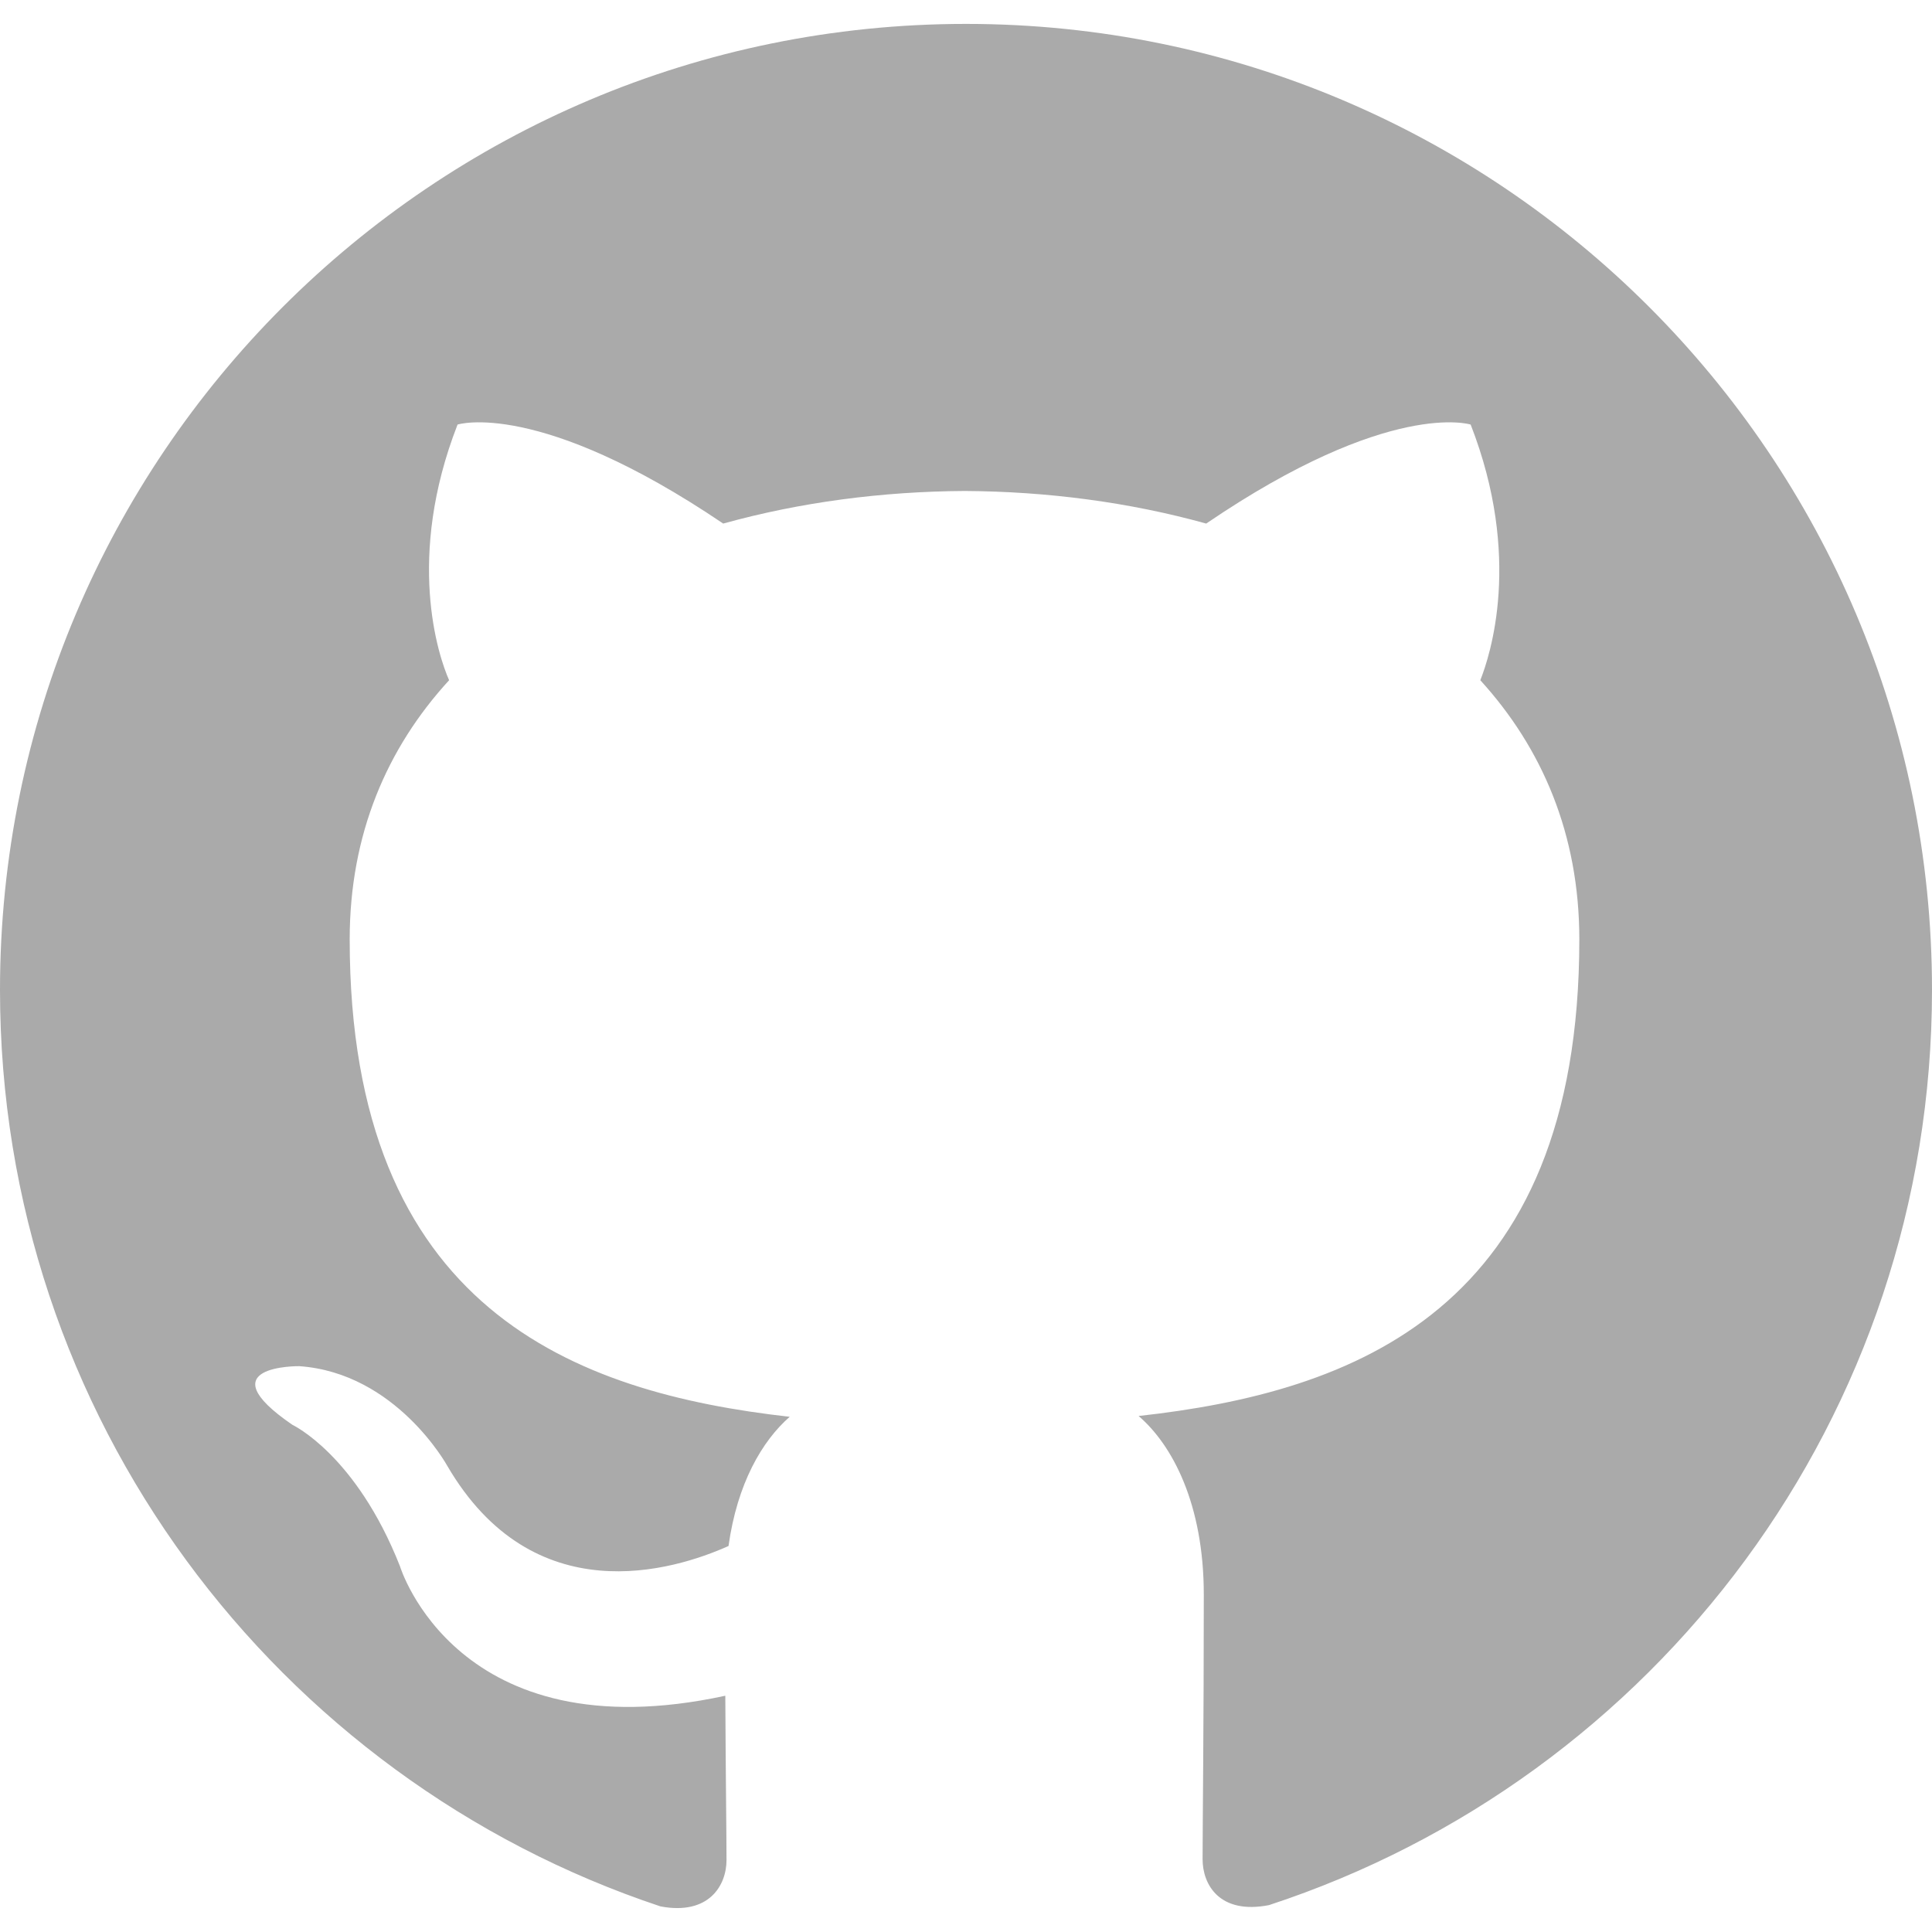
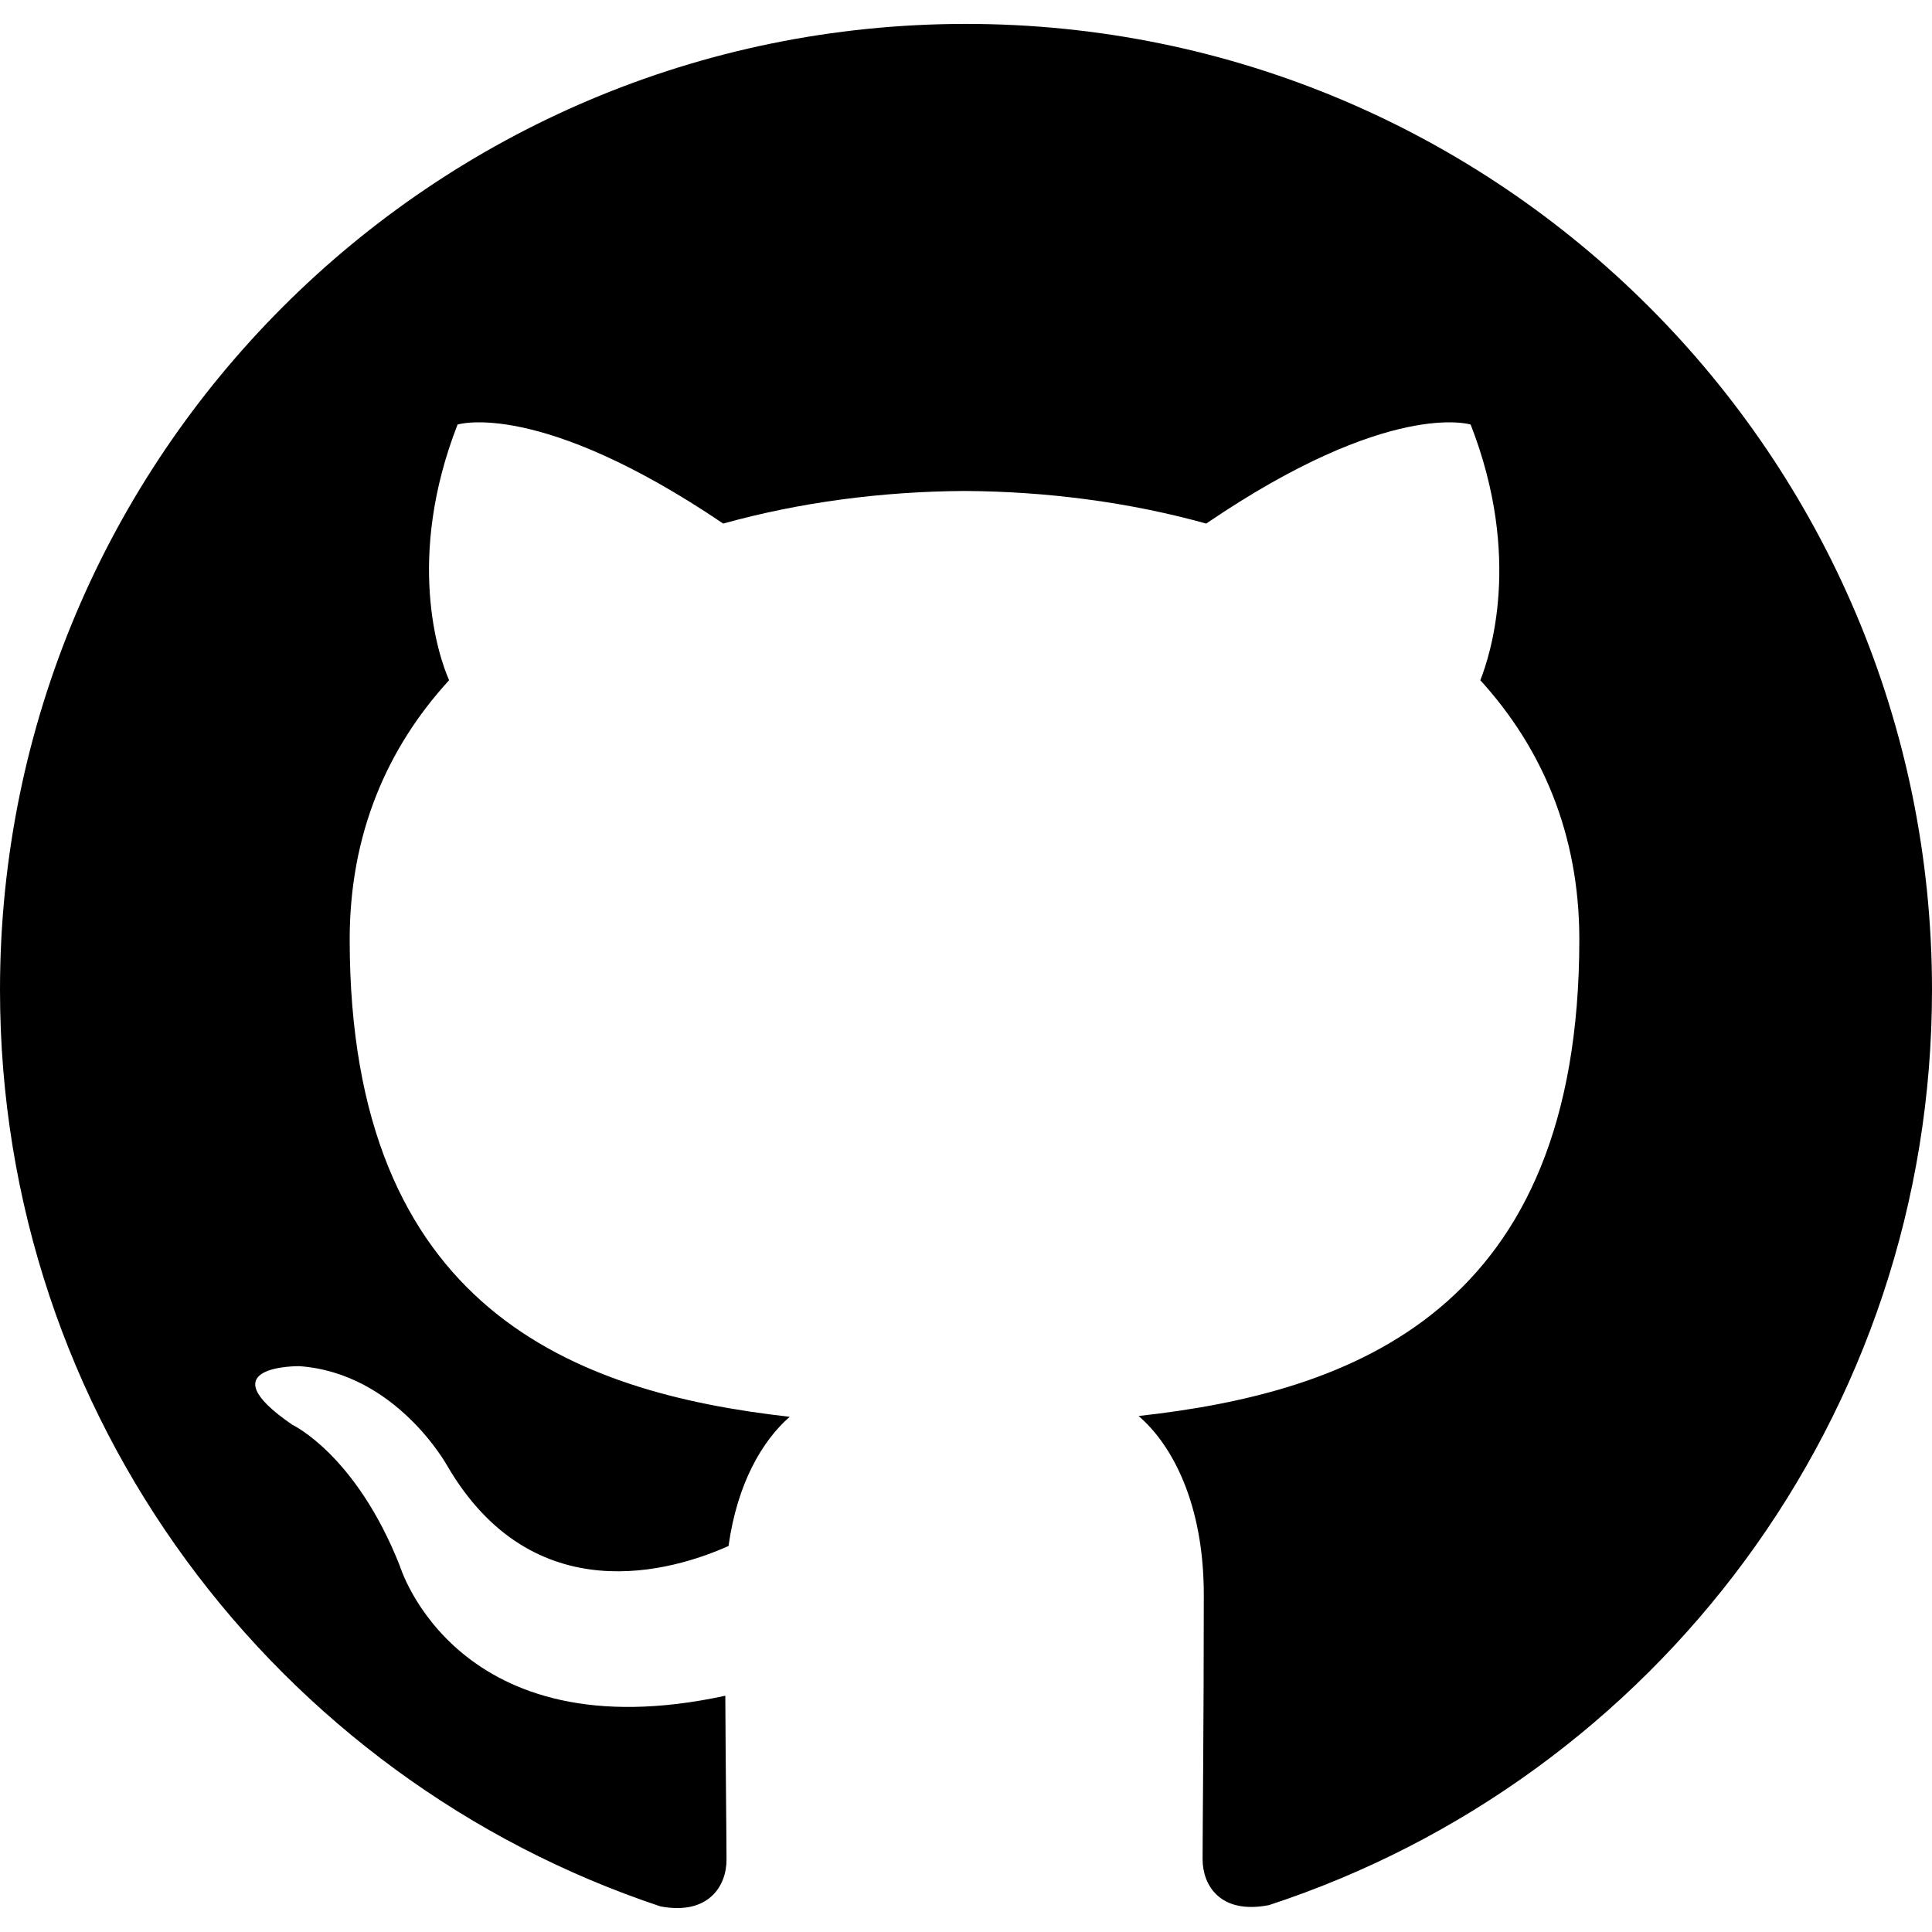
<svg xmlns="http://www.w3.org/2000/svg" role="img" viewBox="0 0 24 24">
-   <path d="M12 .297c-6.63 0-12 5.373-12 12 0 5.303 3.438 9.8 8.205 11.385.6.113.82-.258.82-.577 0-.285-.01-1.04-.015-2.04-3.338.724-4.042-1.61-4.042-1.61C4.422 18.07 3.633 17.7 3.633 17.7c-1.087-.744.084-.729.084-.729 1.205.084 1.838 1.236 1.838 1.236 1.07 1.835 2.809 1.305 3.495.998.108-.776.417-1.305.76-1.605-2.665-.3-5.466-1.332-5.466-5.93 0-1.31.465-2.38 1.235-3.22-.135-.303-.54-1.523.105-3.176 0 0 1.005-.322 3.3 1.23.96-.267 1.98-.399 3-.405 1.02.006 2.04.138 3 .405 2.28-1.552 3.285-1.23 3.285-1.23.645 1.653.24 2.873.12 3.176.765.84 1.23 1.91 1.23 3.22 0 4.61-2.805 5.625-5.475 5.92.42.36.81 1.096.81 2.22 0 1.606-.015 2.896-.015 3.286 0 .315.21.69.825.57C20.565 22.092 24 17.592 24 12.297c0-6.627-5.373-12-12-12" fill="#aaaaaa" />
+   <path d="M12 .297c-6.63 0-12 5.373-12 12 0 5.303 3.438 9.8 8.205 11.385.6.113.82-.258.82-.577 0-.285-.01-1.04-.015-2.04-3.338.724-4.042-1.61-4.042-1.61C4.422 18.07 3.633 17.7 3.633 17.7c-1.087-.744.084-.729.084-.729 1.205.084 1.838 1.236 1.838 1.236 1.07 1.835 2.809 1.305 3.495.998.108-.776.417-1.305.76-1.605-2.665-.3-5.466-1.332-5.466-5.93 0-1.31.465-2.38 1.235-3.22-.135-.303-.54-1.523.105-3.176 0 0 1.005-.322 3.3 1.23.96-.267 1.98-.399 3-.405 1.02.006 2.04.138 3 .405 2.28-1.552 3.285-1.23 3.285-1.23.645 1.653.24 2.873.12 3.176.765.84 1.23 1.91 1.23 3.22 0 4.61-2.805 5.625-5.475 5.92.42.36.81 1.096.81 2.22 0 1.606-.015 2.896-.015 3.286 0 .315.21.69.825.57C20.565 22.092 24 17.592 24 12.297c0-6.627-5.373-12-12-12" fill="#000000" />
</svg>
